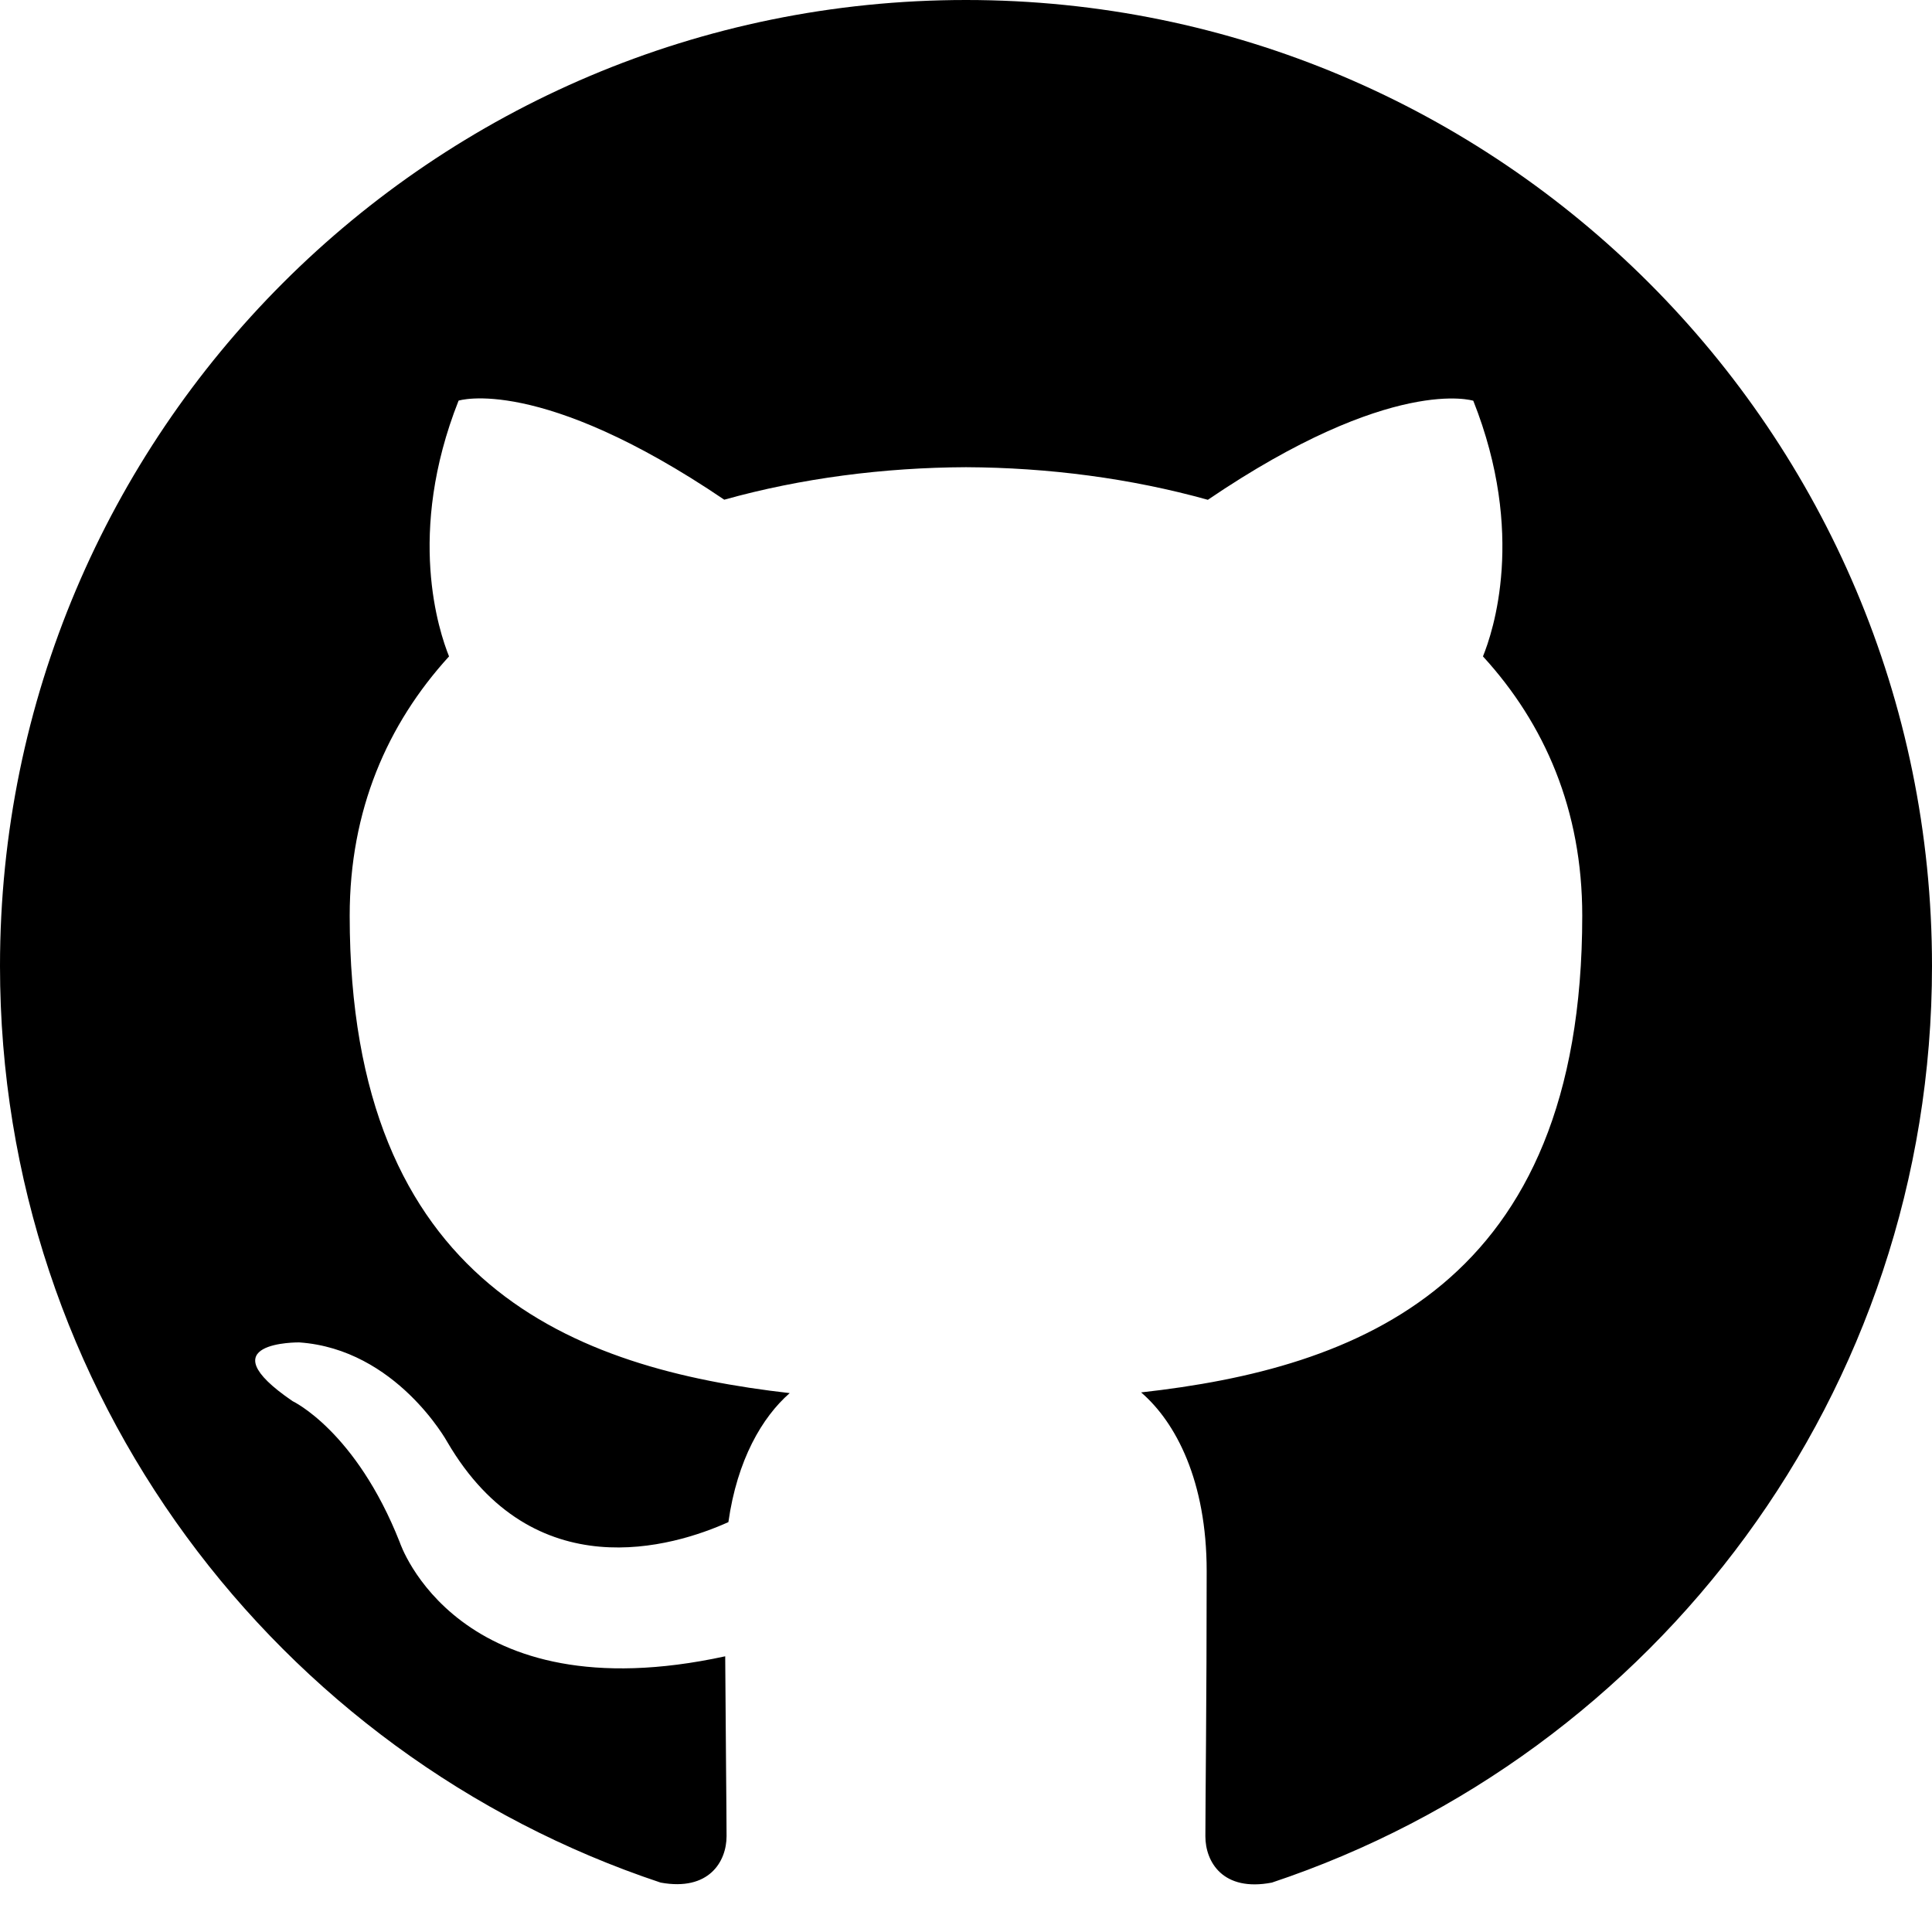
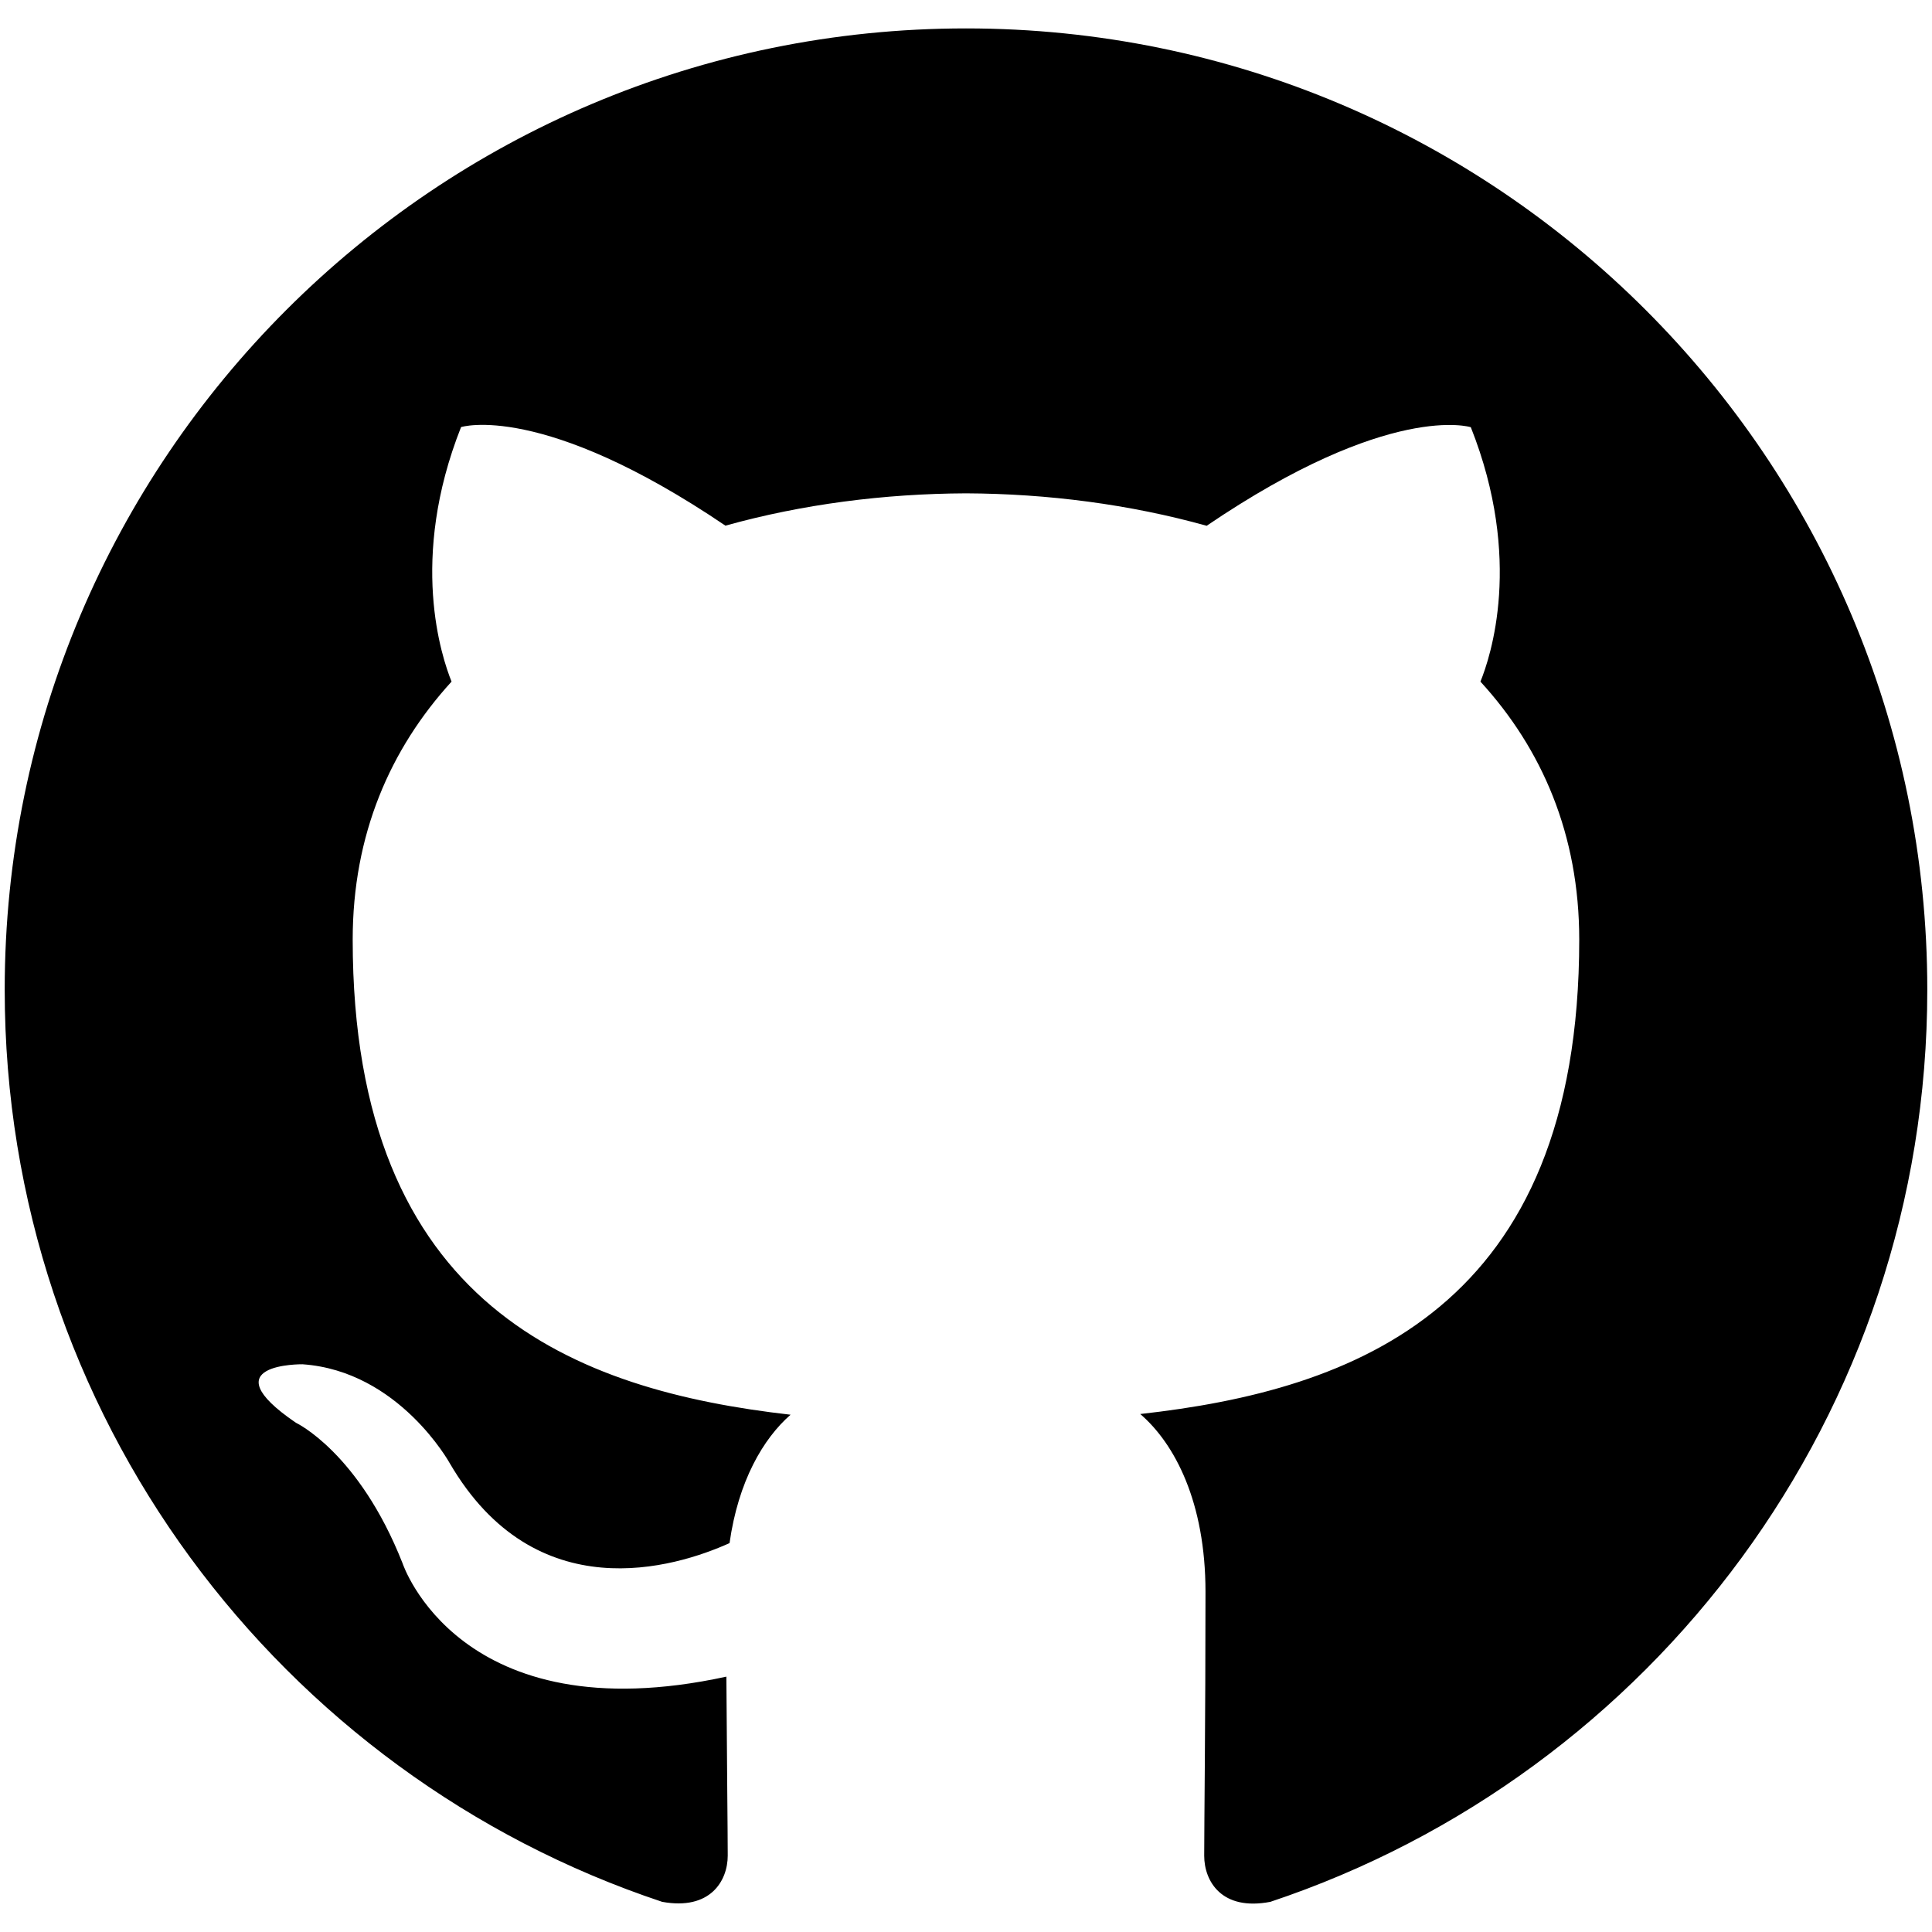
- <svg xmlns="http://www.w3.org/2000/svg" height="1024" width="1024">
-   <path fill="#000" d="M512 0C229.25 0 0 229.25 0 512c0 226.25 146.688 418.125 350.156 485.812 25.594 4.688 34.938-11.125 34.938-24.625 0-12.188-0.469-52.562-0.719-95.312C242 908.812 211.906 817.5 211.906 817.5c-23.312-59.125-56.844-74.875-56.844-74.875-46.531-31.75 3.53-31.125 3.53-31.125 51.406 3.562 78.47 52.75 78.47 52.75 45.688 78.25 119.875 55.625 149 42.5 4.654-33 17.904-55.625 32.5-68.375C304.906 725.438 185.344 681.5 185.344 485.312c0-55.938 19.969-101.562 52.656-137.406-5.219-13-22.844-65.094 5.062-135.562 0 0 42.938-13.75 140.812 52.5 40.812-11.406 84.594-17.031 128.125-17.219 43.5 0.188 87.312 5.875 128.188 17.281 97.688-66.312 140.688-52.5 140.688-52.5 28 70.531 10.375 122.562 5.125 135.5 32.812 35.844 52.625 81.469 52.625 137.406 0 196.688-119.75 240-233.812 252.688 18.438 15.875 34.75 47 34.75 94.75 0 68.438-0.688 123.625-0.688 140.5 0 13.625 9.312 29.562 35.25 24.562C877.438 930 1024 738.125 1024 512 1024 229.25 794.75 0 512 0z" />
+ <svg xmlns="http://www.w3.org/2000/svg" height="512px" width="512px" version="1.1" viewBox="0 0 512 512" id="svg4">
+   <g id="g818" transform="matrix(1.122514,0,0,1.122514,1.24821,7.529511)">
+     <path style="stroke-width:0.443" id="path2" d="M 226.948,0 C 101.617,0 0,101.617 0,226.948 c 0,100.287 65.02,185.337 155.209,215.34 11.345,2.078 15.487,-4.931 15.487,-10.915 0,-5.402 -0.208,-23.298 -0.319,-42.248 -63.109,13.713 -76.448,-26.762 -76.448,-26.762 -10.333,-26.208 -25.197,-33.189 -25.197,-33.189 -20.625,-14.073 1.565,-13.796 1.565,-13.796 22.786,1.579 34.782,23.382 34.782,23.382 20.252,34.685 53.135,24.656 66.045,18.838 2.063,-14.627 7.936,-24.656 14.406,-30.308 -50.379,-5.734 -103.376,-25.21 -103.376,-112.172 0,-24.795 8.851,-45.018 23.34,-60.906 -2.313,-5.762 -10.126,-28.853 2.244,-60.089 0,0 19.033,-6.095 62.416,23.271 18.09,-5.056 37.497,-7.549 56.792,-7.632 19.282,0.083 38.702,2.604 56.82,7.66 43.301,-29.393 62.361,-23.271 62.361,-23.271 12.411,31.263 4.599,54.326 2.272,60.061 14.544,15.888 23.326,36.112 23.326,60.906 0,87.183 -53.08,106.382 -103.639,112.006 8.173,7.037 15.403,20.833 15.403,41.999 0,30.336 -0.305,54.798 -0.305,62.278 0,6.039 4.128,13.104 15.625,10.887 C 388.931,412.229 453.895,327.179 453.895,226.948 453.895,101.617 352.278,0 226.948,0 Z" />
+   </g>
</svg>
